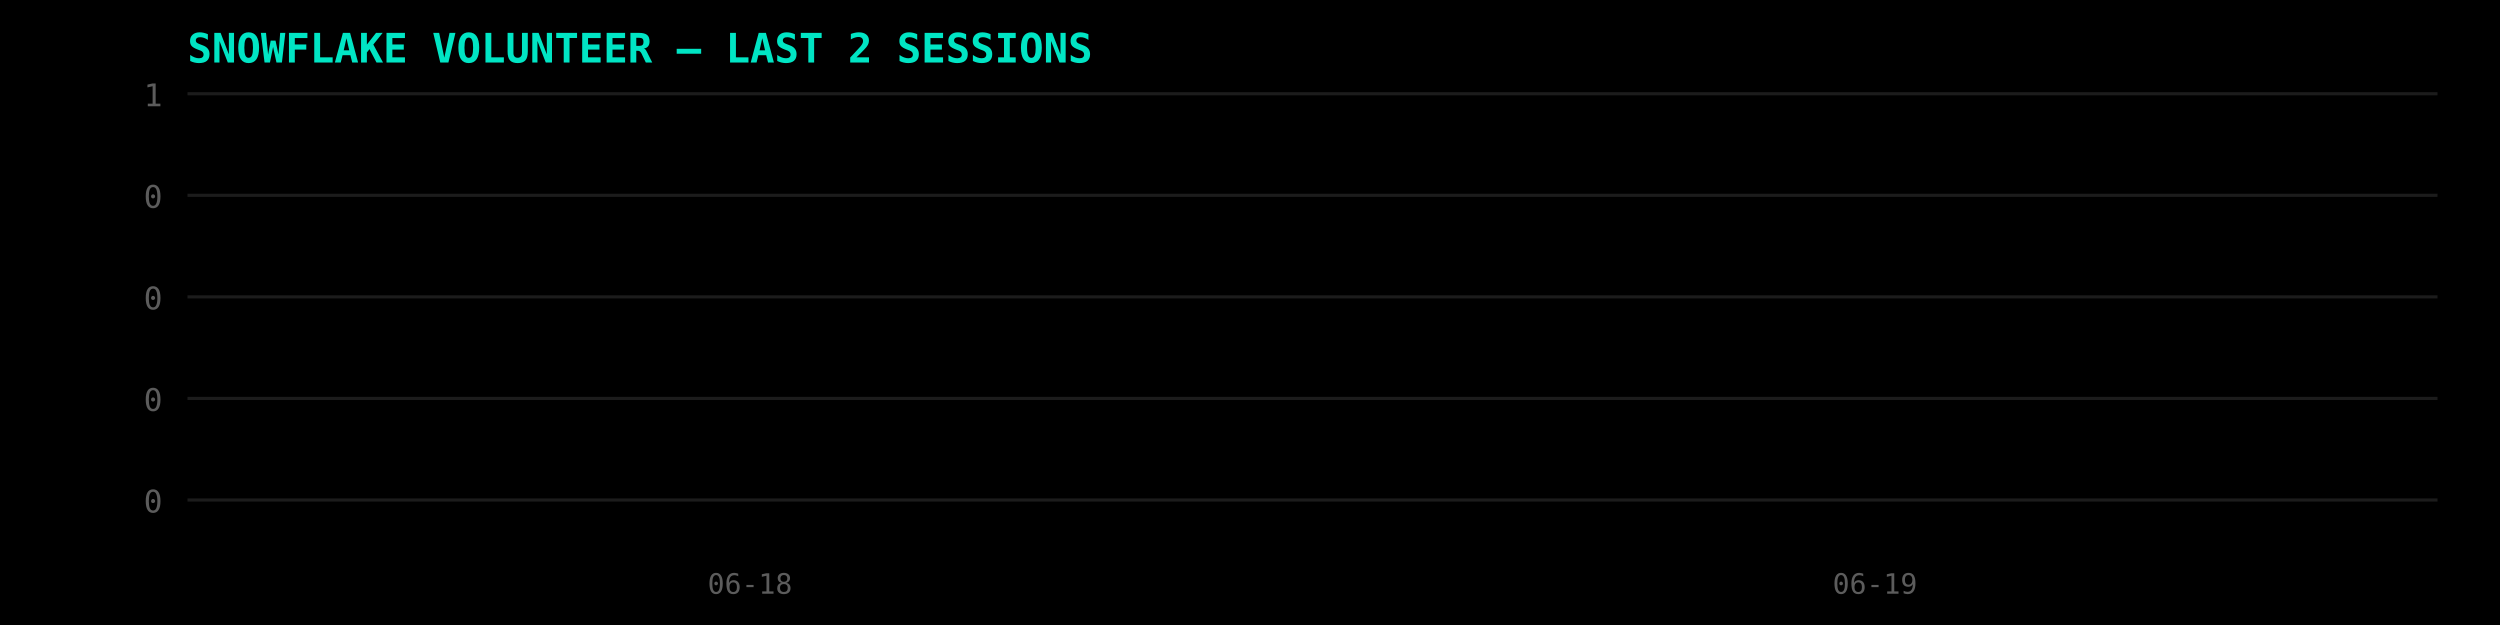
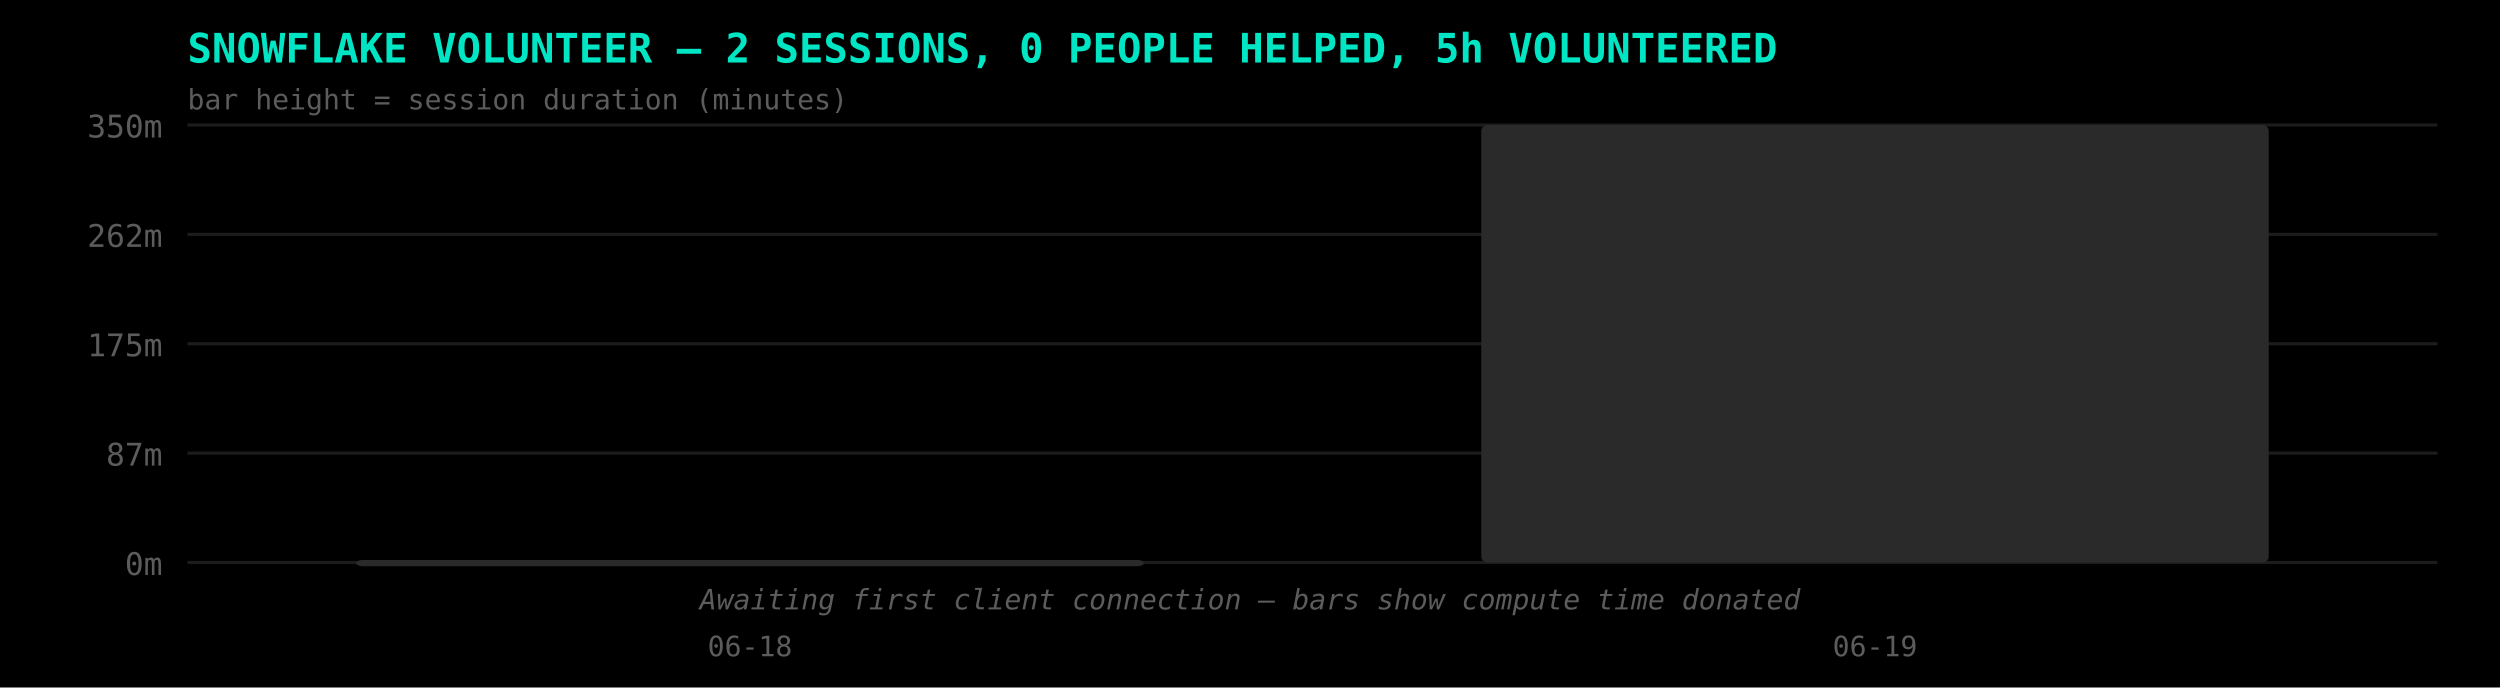
- <svg xmlns="http://www.w3.org/2000/svg" width="800" height="200" viewBox="0 0 800 200" font-family="monospace">
-   <rect width="800" height="200" fill="#000000" />
-   <text x="60" y="20" fill="#00E5C4" font-size="13" font-weight="bold">SNOWFLAKE VOLUNTEER — LAST 2 SESSIONS</text>
-   <line x1="60" y1="160.0" x2="780" y2="160.0" stroke="#1C1C1C" stroke-width="1" />
-   <text x="52" y="164.0" fill="#5C5C5C" font-size="10" text-anchor="end">0</text>
-   <line x1="60" y1="127.5" x2="780" y2="127.5" stroke="#1C1C1C" stroke-width="1" />
-   <text x="52" y="131.5" fill="#5C5C5C" font-size="10" text-anchor="end">0</text>
-   <line x1="60" y1="95.0" x2="780" y2="95.0" stroke="#1C1C1C" stroke-width="1" />
-   <text x="52" y="99.0" fill="#5C5C5C" font-size="10" text-anchor="end">0</text>
-   <line x1="60" y1="62.5" x2="780" y2="62.5" stroke="#1C1C1C" stroke-width="1" />
-   <text x="52" y="66.5" fill="#5C5C5C" font-size="10" text-anchor="end">0</text>
-   <line x1="60" y1="30.0" x2="780" y2="30.0" stroke="#1C1C1C" stroke-width="1" />
-   <text x="52" y="34.0" fill="#5C5C5C" font-size="10" text-anchor="end">1</text>
-   <rect x="114.0" y="160.0" width="252.0" height="0.0" fill="#00E5C4" rx="2" />
-   <text x="240.0" y="190" fill="#5C5C5C" font-size="9" text-anchor="middle">06-18</text>
-   <rect x="474.0" y="160.0" width="252.0" height="0.0" fill="#00E5C4" rx="2" />
-   <text x="600.0" y="190" fill="#5C5C5C" font-size="9" text-anchor="middle">06-19</text>
+ <svg xmlns="http://www.w3.org/2000/svg" width="800" height="220" viewBox="0 0 800 220" font-family="monospace">
+   <rect width="800" height="220" fill="#000000" />
+   <text x="60" y="20" fill="#00E5C4" font-size="13" font-weight="bold">SNOWFLAKE VOLUNTEER — 2 SESSIONS, 0 PEOPLE HELPED, 5h VOLUNTEERED</text>
+   <text x="60" y="35" fill="#5C5C5C" font-size="9">bar height = session duration (minutes)</text>
+   <line x1="60" y1="180.0" x2="780" y2="180.0" stroke="#1C1C1C" stroke-width="1" />
+   <text x="52" y="184.0" fill="#5C5C5C" font-size="10" text-anchor="end">0m</text>
+   <line x1="60" y1="145.0" x2="780" y2="145.0" stroke="#1C1C1C" stroke-width="1" />
+   <text x="52" y="149.0" fill="#5C5C5C" font-size="10" text-anchor="end">87m</text>
+   <line x1="60" y1="110.0" x2="780" y2="110.0" stroke="#1C1C1C" stroke-width="1" />
+   <text x="52" y="114.0" fill="#5C5C5C" font-size="10" text-anchor="end">175m</text>
+   <line x1="60" y1="75.0" x2="780" y2="75.0" stroke="#1C1C1C" stroke-width="1" />
+   <text x="52" y="79.0" fill="#5C5C5C" font-size="10" text-anchor="end">262m</text>
+   <line x1="60" y1="40.0" x2="780" y2="40.0" stroke="#1C1C1C" stroke-width="1" />
+   <text x="52" y="44.0" fill="#5C5C5C" font-size="10" text-anchor="end">350m</text>
+   <rect x="114.0" y="179.2" width="252.0" height="2.0" fill="#2A2A2A" rx="2" />
+   <text x="240.0" y="210" fill="#5C5C5C" font-size="9" text-anchor="middle">06-18</text>
+   <rect x="474.0" y="40.0" width="252.0" height="140.0" fill="#2A2A2A" rx="2" />
+   <text x="600.0" y="210" fill="#5C5C5C" font-size="9" text-anchor="middle">06-19</text>
+   <text x="400.0" y="195" fill="#5C5C5C" font-size="9" text-anchor="middle" font-style="italic">Awaiting first client connection — bars show compute time donated</text>
</svg>
